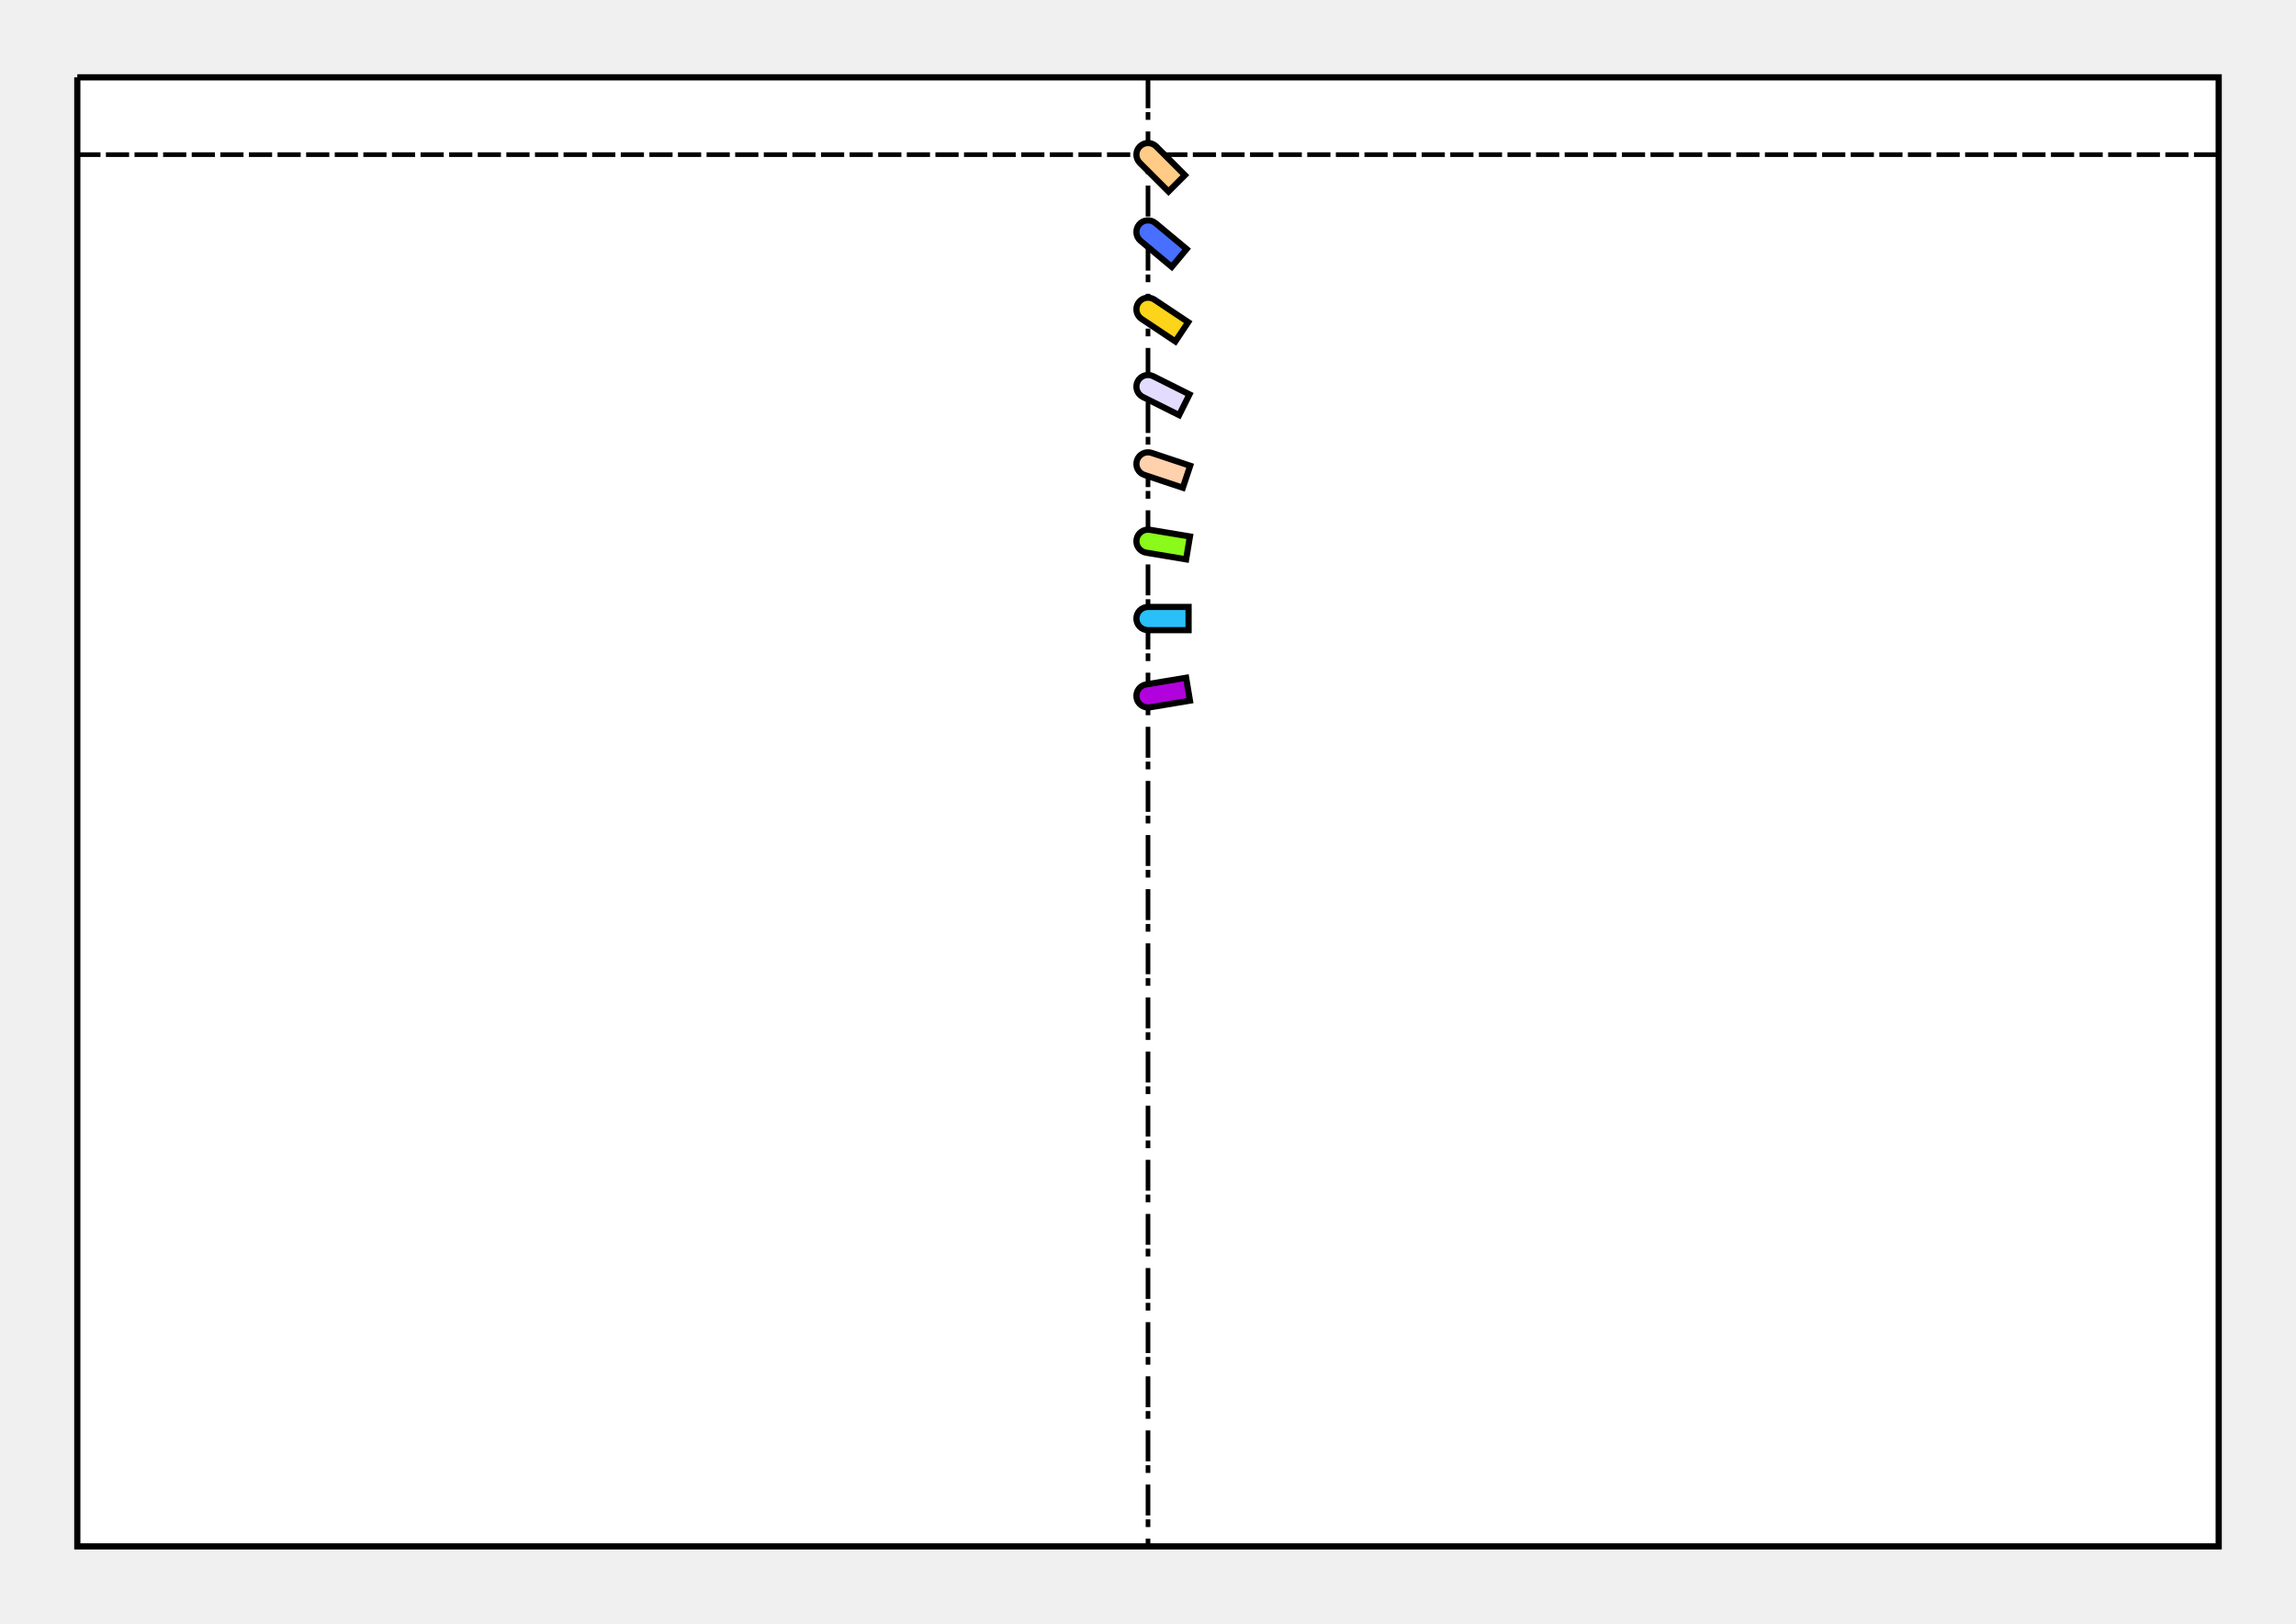
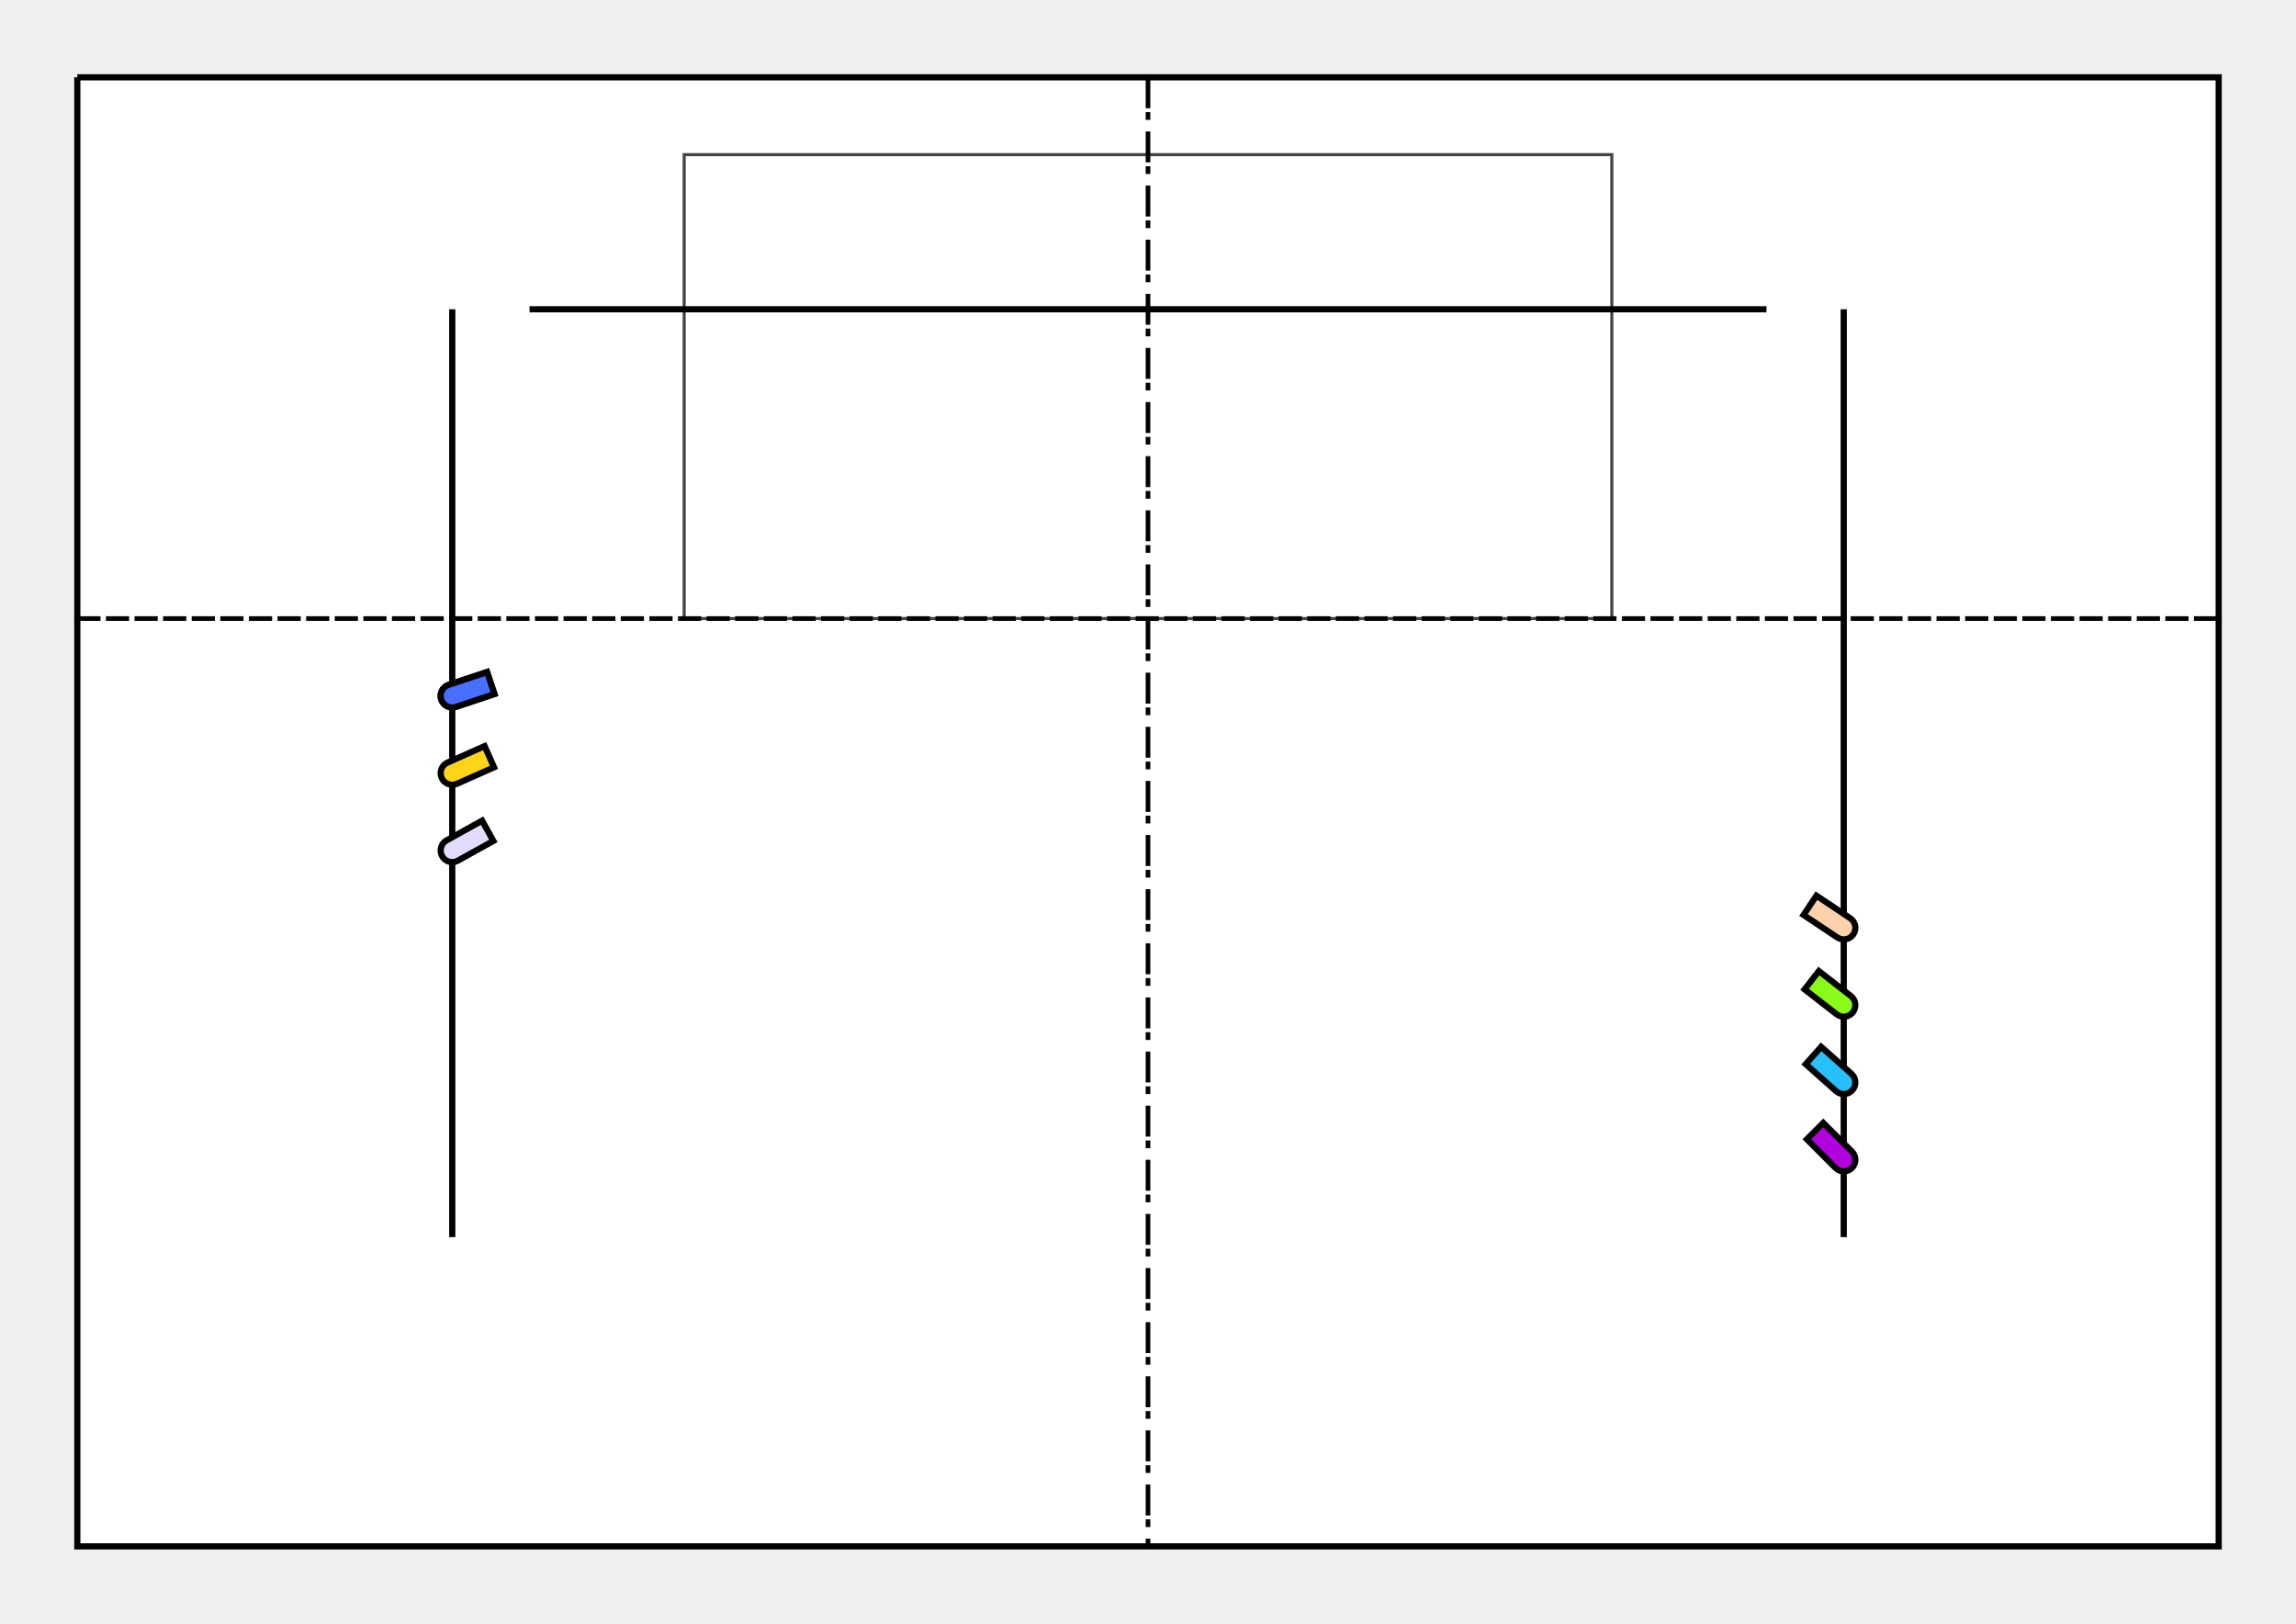
<svg xmlns="http://www.w3.org/2000/svg" height="210mm" viewBox="0 0 297 210" width="297mm">
  <path d="M 10.0 10.0 L 287.0 10.0 L 287.0 200.0 L 10.0 200.0 L 10.0 10.0" fill="white" stroke="black" stroke-width="0.8" />
+   <g id="layer1" transform="scale(0.02) translate(7425.0 4000.0)">
+     <rect class="scenery" height="3000" id="rect4485" stroke-width="20.0" style="fill:#ffffff;fill-opacity:1;stroke:#444444;stroke-miterlimit:4;stroke-dasharray:none;stroke-dashoffset:0;stroke-opacity:1" width="6000" x="-3000" y="-3000" />
+     <path class="batten" d="M -4500,-2000 V 4000" id="path4487" stroke-width="40.0" style="fill:none;stroke:#000000;stroke-linecap:butt;stroke-linejoin:miter;stroke-miterlimit:4;stroke-dasharray:none;stroke-opacity:1" />
+     <path class="batten" d="M 4500,-2000 V 4000" id="path4489" stroke-width="40.0" style="fill:none;stroke:#000000;stroke-linecap:butt;stroke-linejoin:miter;stroke-miterlimit:4;stroke-dasharray:none;stroke-opacity:1" />
+     <path class="batten" d="M -4000,-2000 H 4000" id="path4491" stroke-width="40.0" style="fill:none;stroke:#000000;stroke-linecap:butt;stroke-linejoin:miter;stroke-miterlimit:4;stroke-dasharray:none;stroke-opacity:1" />
+   </g>
  <path d="M 148.5 10.0 L 148.5 200.0" stroke="black" stroke-dasharray="4, 0.5, 1, 1.5" stroke-width="0.6" />
-   <path d="M 10.0 20.0 L 287.0 20.0" stroke="black" stroke-dasharray="3, 0.7" stroke-width="0.6" />
-   <g transform="scale( 0.02 ) translate(7425.0 1000.0) rotate(45.0)">
+   <path d="M 10.0 80.0 L 287.0 80.0" stroke="black" stroke-dasharray="3, 0.7" stroke-width="0.6" />
+   <g transform="scale( 0.02 ) translate(2925.0 4500.0) rotate(-18.43495)">
    <path class="outer" d="M 0 75 A 75 75 0 0 1 0 -75 L 262.5 -75 L 262.5 75 L 0 75" fill="#FFCB86" stroke="black" stroke-width="40.0" />
  </g>
-   <g transform="scale( 0.02 ) translate(7425.0 1500.0) rotate(39.80557)">
+   <g transform="scale( 0.02 ) translate(2925.0 4500.0) rotate(-18.43495)">
    <path class="outer" d="M 0 75 A 75 75 0 0 1 0 -75 L 262.5 -75 L 262.5 75 L 0 75" fill="#486FFF" stroke="black" stroke-width="40.0" />
  </g>
-   <g transform="scale( 0.02 ) translate(7425.0 2000.0) rotate(33.69007)">
+   <g transform="scale( 0.02 ) translate(2925.0 5000.0) rotate(-23.96249)">
    <path class="outer" d="M 0 75 A 75 75 0 0 1 0 -75 L 262.5 -75 L 262.5 75 L 0 75" fill="#FCD419" stroke="black" stroke-width="40.0" />
  </g>
-   <g transform="scale( 0.02 ) translate(7425.0 2500.0) rotate(26.56505)">
+   <g transform="scale( 0.02 ) translate(2925.0 5500.0) rotate(-29.0546)">
    <path class="outer" d="M 0 75 A 75 75 0 0 1 0 -75 L 262.5 -75 L 262.5 75 L 0 75" fill="#E4DCFF" stroke="black" stroke-width="40.0" />
  </g>
-   <g transform="scale( 0.02 ) translate(7425.0 3000.0) rotate(18.43495)">
+   <g transform="scale( 0.02 ) translate(11925.0 6000.0) rotate(-146.3099)">
    <path class="outer" d="M 0 75 A 75 75 0 0 1 0 -75 L 262.5 -75 L 262.5 75 L 0 75" fill="#FFD1AC" stroke="black" stroke-width="40.0" />
  </g>
-   <g transform="scale( 0.02 ) translate(7425.0 3500.0) rotate(9.462322)">
+   <g transform="scale( 0.02 ) translate(11925.0 6500.0) rotate(-142.125)">
    <path class="outer" d="M 0 75 A 75 75 0 0 1 0 -75 L 262.5 -75 L 262.5 75 L 0 75" fill="#89FA19" stroke="black" stroke-width="40.0" />
  </g>
-   <g transform="scale( 0.02 ) translate(7425.0 4000.0) rotate(0.0)">
+   <g transform="scale( 0.02 ) translate(11925.0 7000.0) rotate(-138.3665)">
    <path class="outer" d="M 0 75 A 75 75 0 0 1 0 -75 L 262.5 -75 L 262.5 75 L 0 75" fill="#29C0F9" stroke="black" stroke-width="40.0" />
  </g>
-   <g transform="scale( 0.02 ) translate(7425.0 4500.0) rotate(-9.462322)">
+   <g transform="scale( 0.02 ) translate(11925.0 7500.0) rotate(-135.0)">
    <path class="outer" d="M 0 75 A 75 75 0 0 1 0 -75 L 262.5 -75 L 262.5 75 L 0 75" fill="#B101DD" stroke="black" stroke-width="40.0" />
  </g>
</svg>
